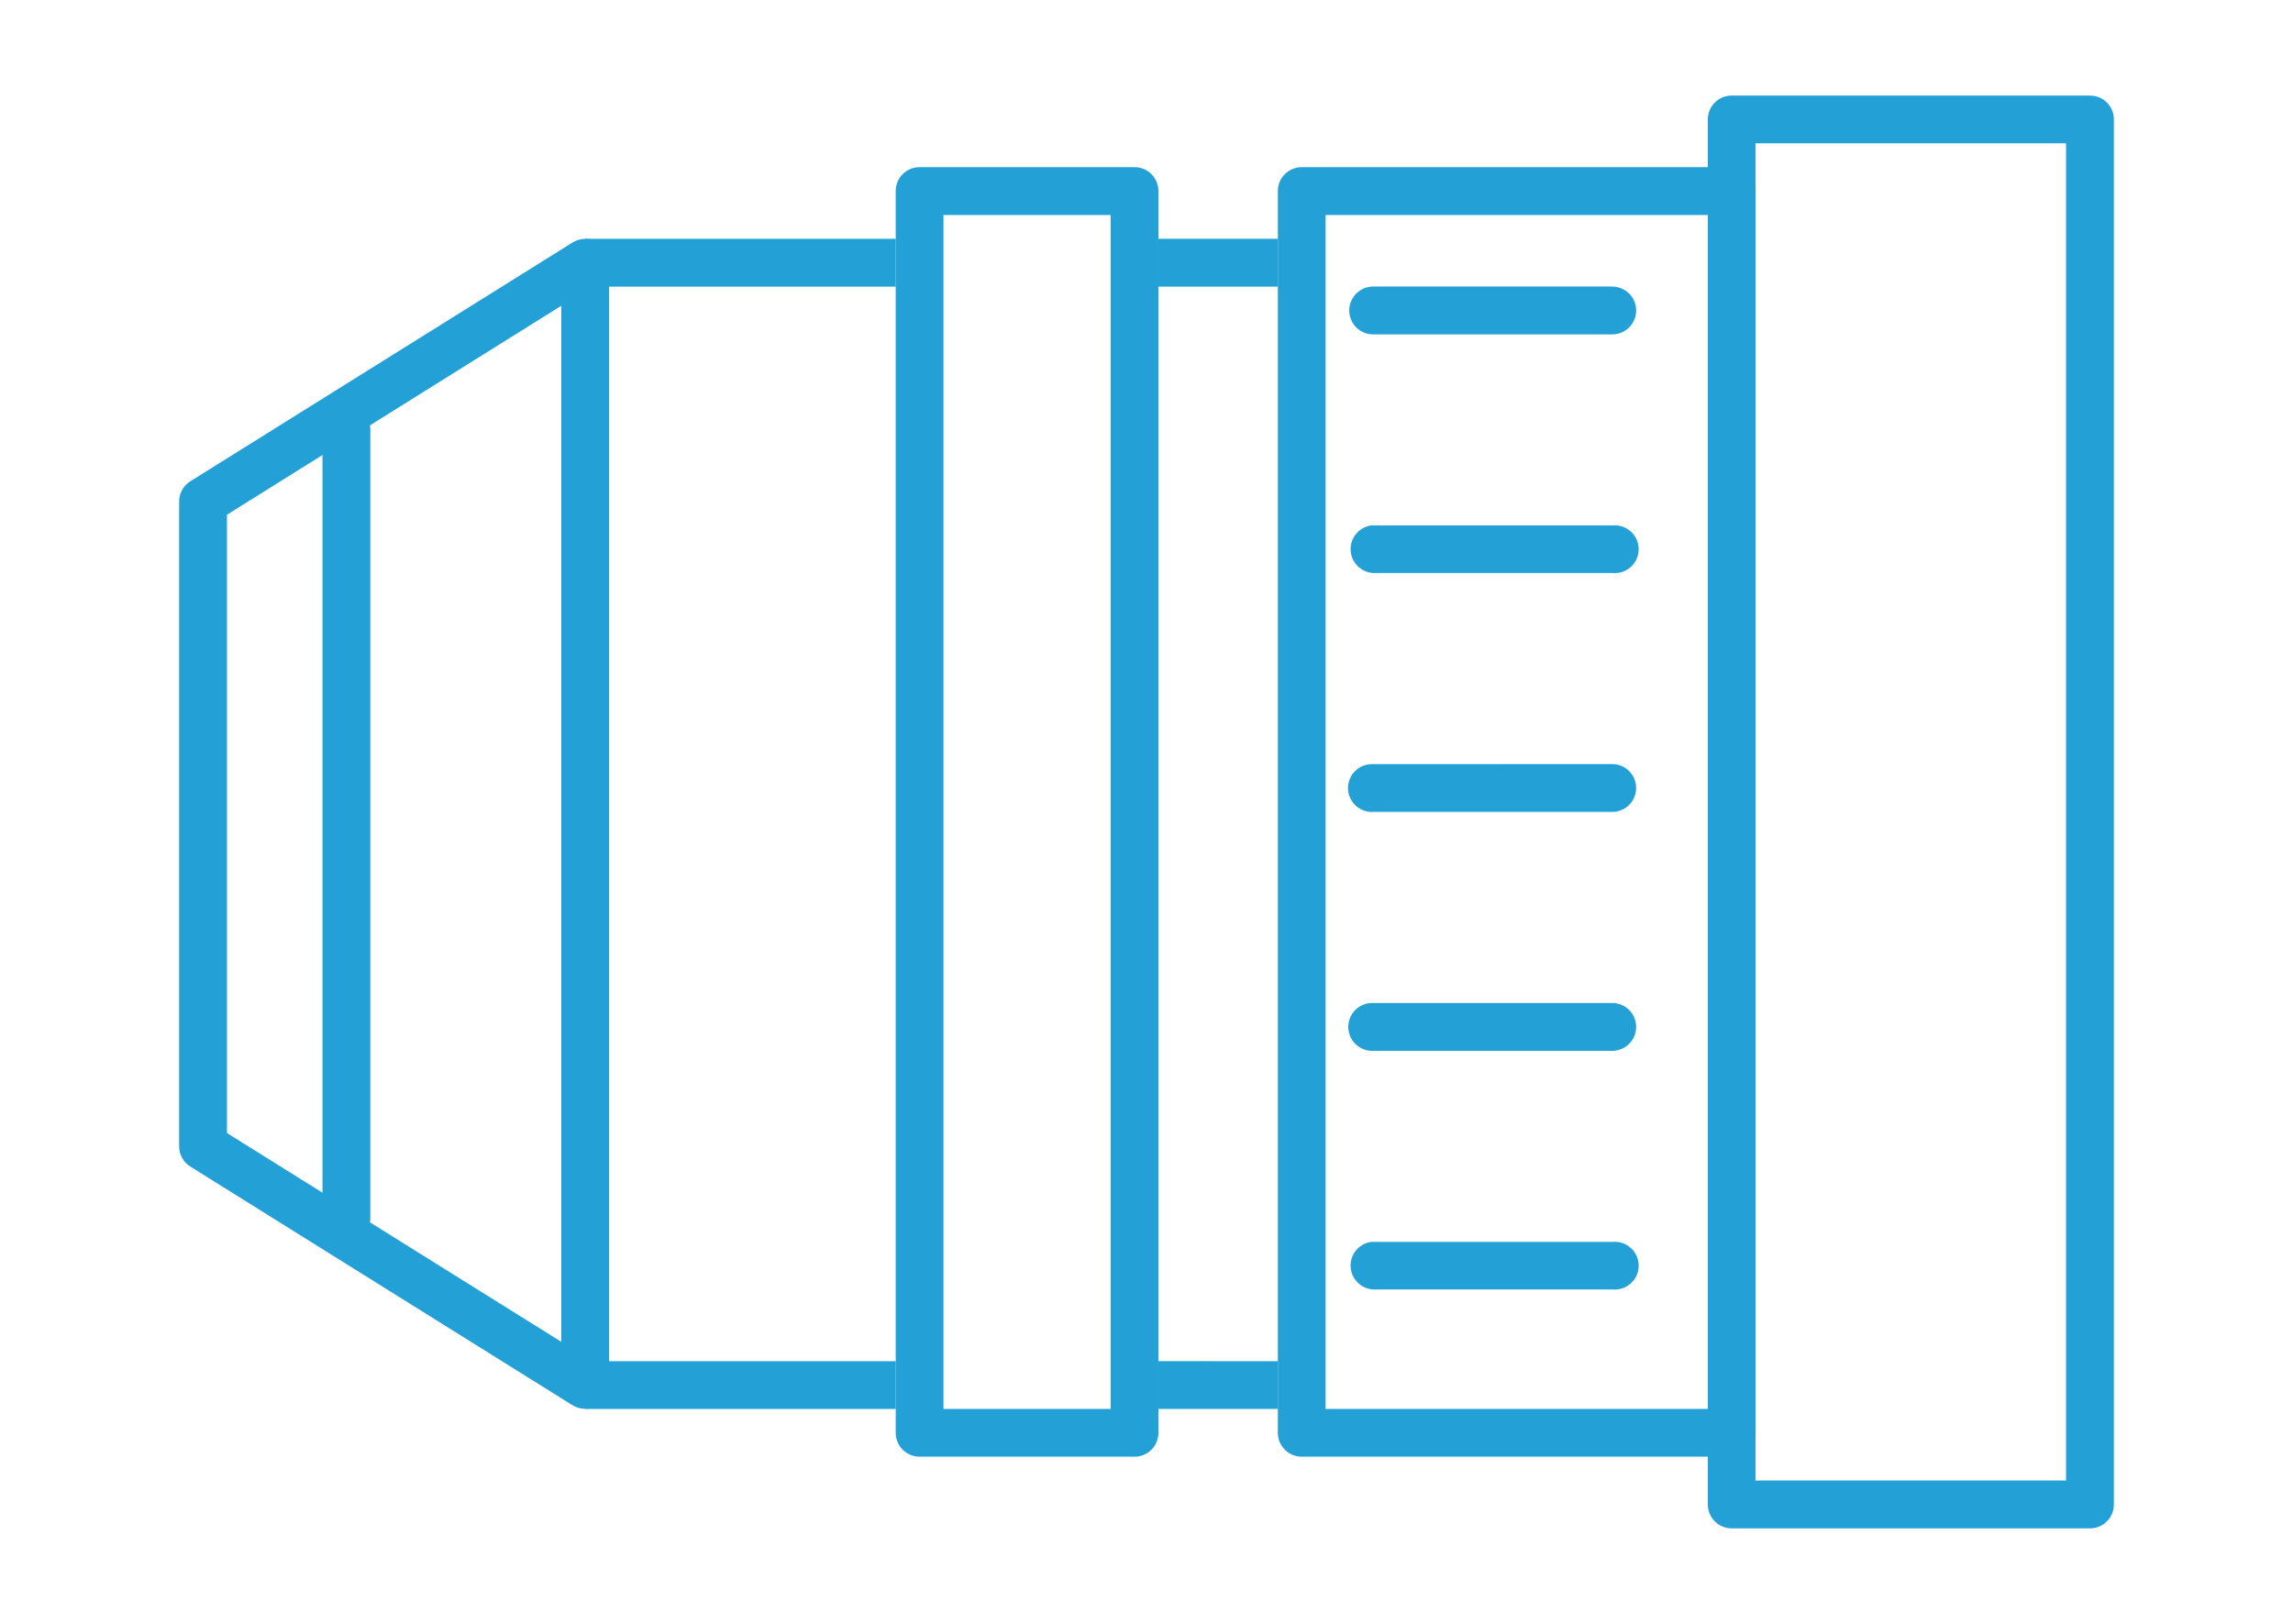
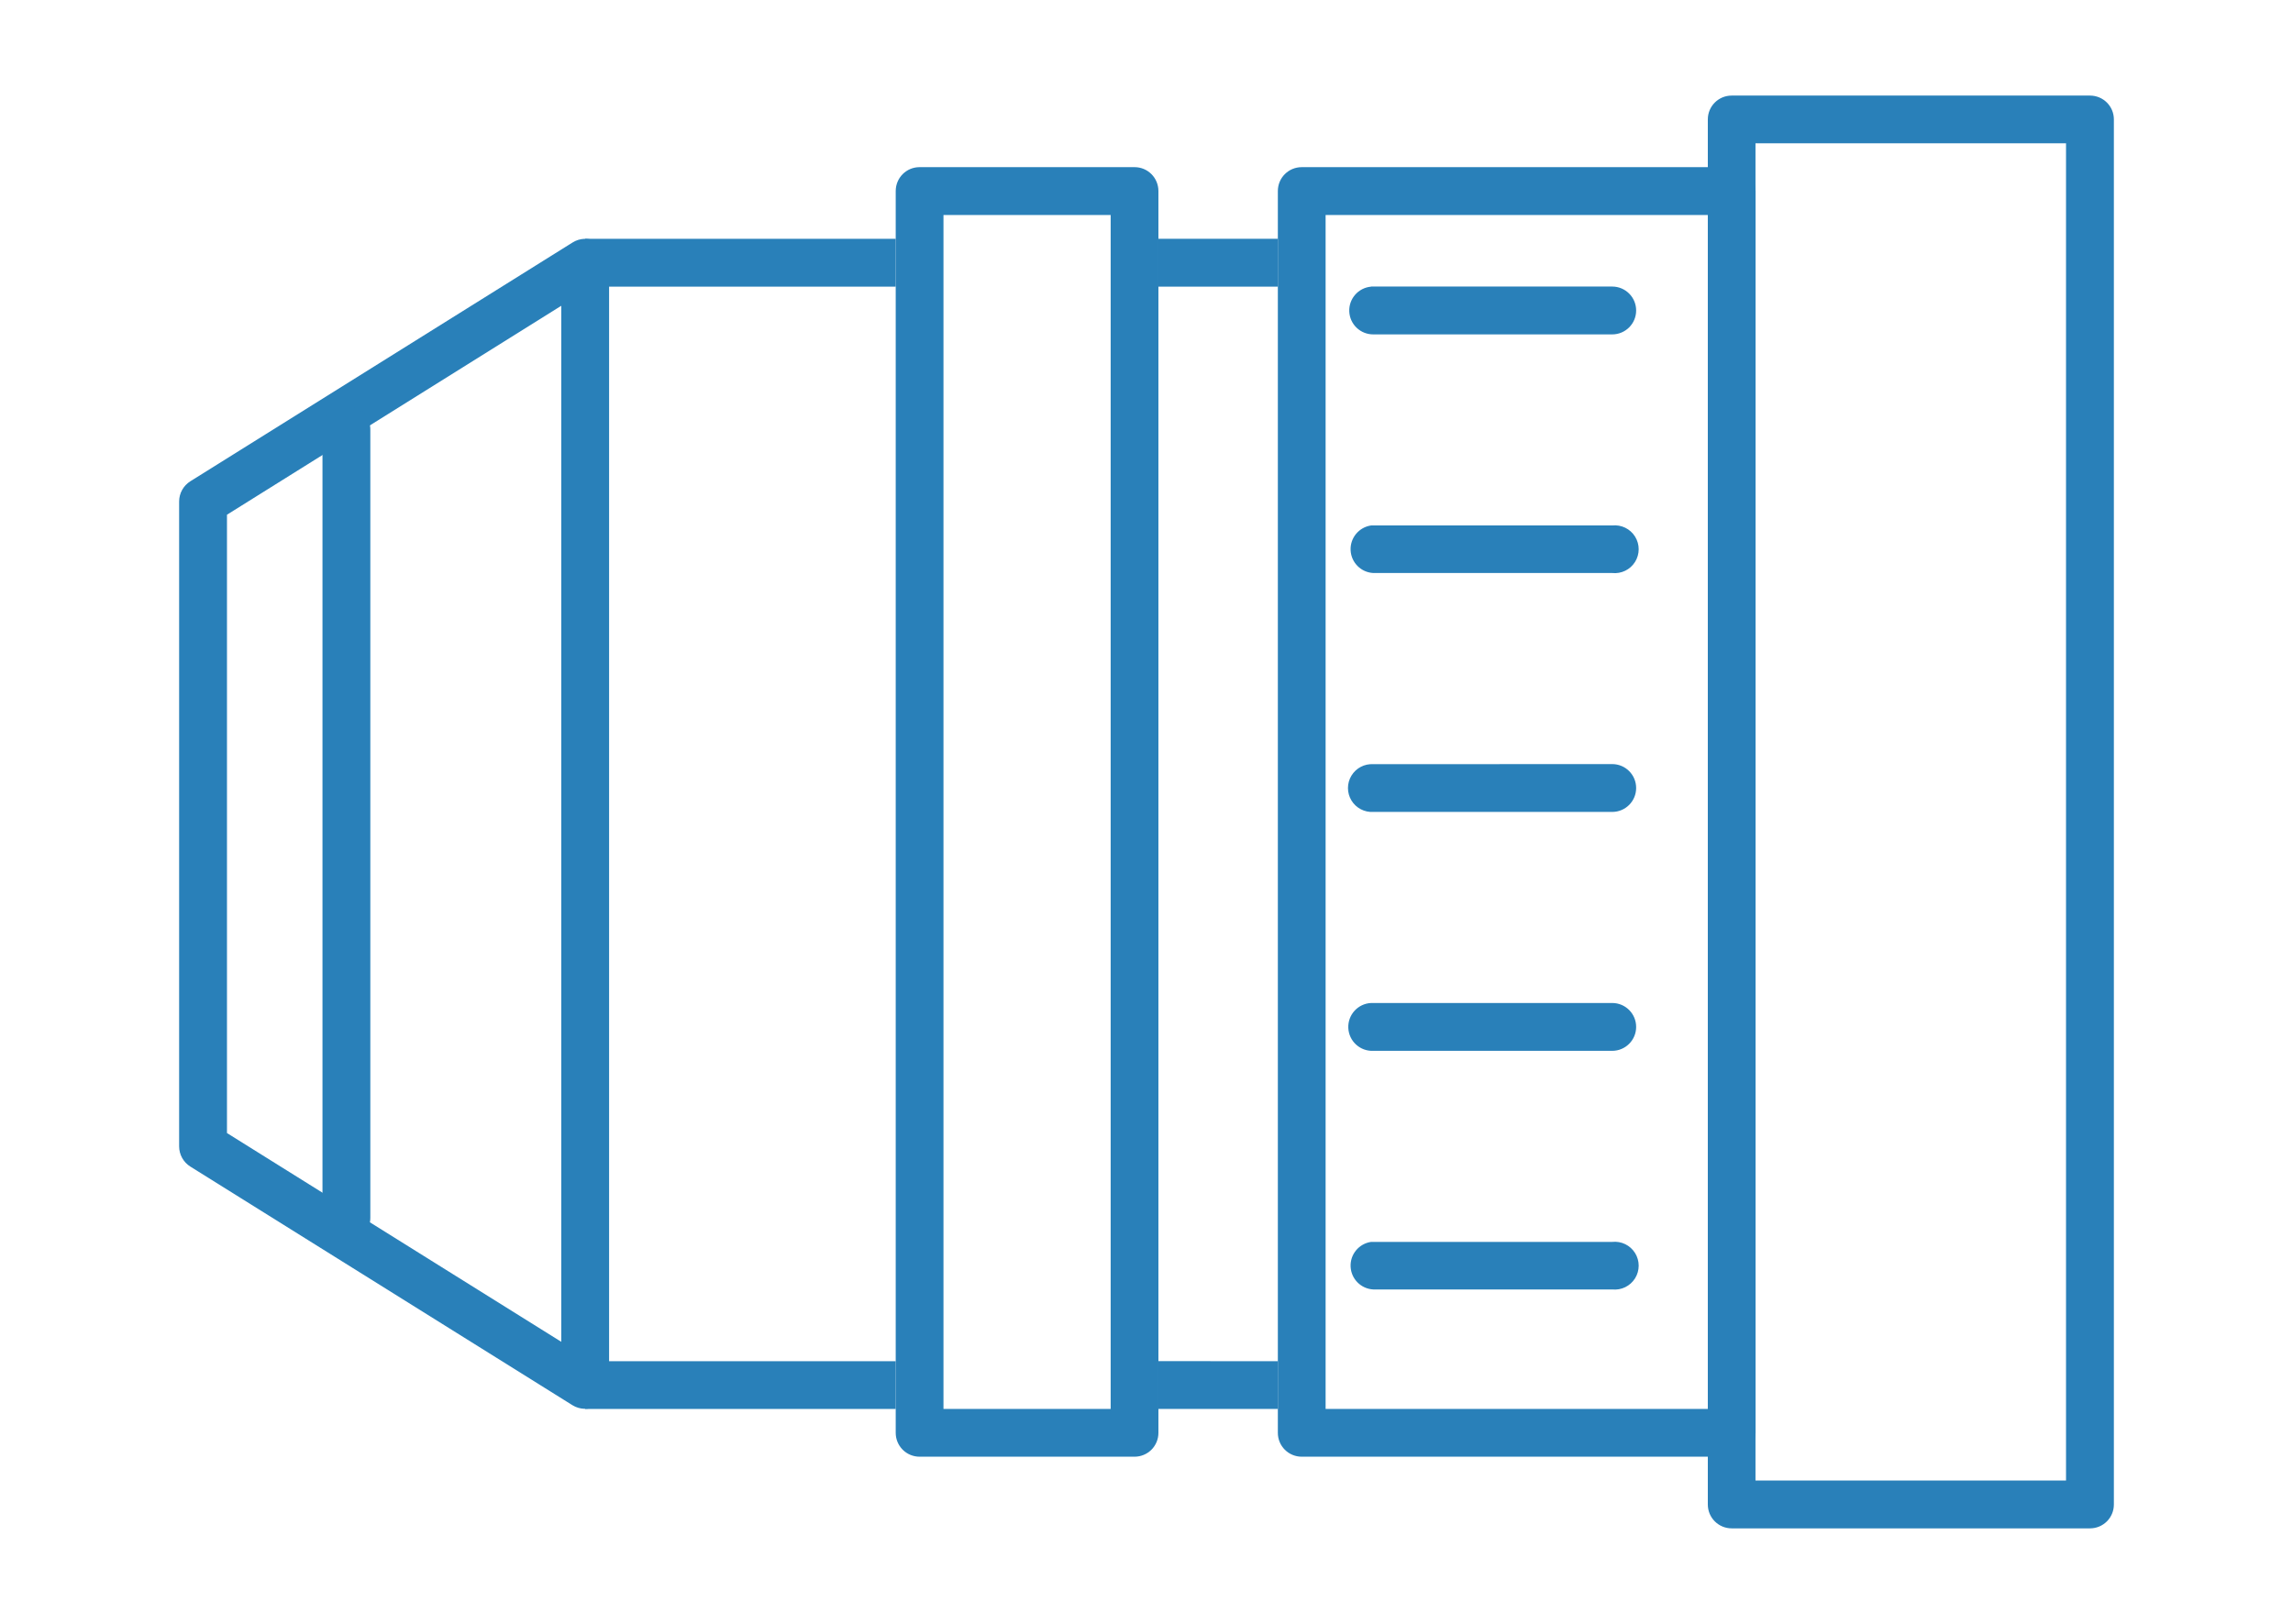
<svg xmlns="http://www.w3.org/2000/svg" width="96" height="68" viewBox="0 0 25.4 17.992">
-   <path style="opacity:1;fill:#23a1d7;fill-opacity:1;stroke:none;stroke-width:.529;stroke-linecap:round;stroke-linejoin:round;stroke-miterlimit:4;stroke-dasharray:none;stroke-opacity:1;paint-order:normal" d="M23.151 280.067c.147 0 .265.118.265.264v15.346a.264.264 0 0 1-.265.265h-3.969a.264.264 0 0 1-.264-.265v-15.346c0-.146.118-.264.264-.264zm-.265.529h-3.44v14.816h3.44z" transform="translate(0 -279.008)" />
-   <path style="opacity:1;fill:#23a1d7;fill-opacity:1;stroke:none;stroke-width:.529;stroke-linecap:round;stroke-linejoin:round;stroke-miterlimit:4;stroke-dasharray:none;stroke-opacity:1;paint-order:normal" d="M19.182 280.86c.147 0 .265.118.265.265v13.758a.264.264 0 0 1-.265.265H14.42a.264.264 0 0 1-.265-.265v-13.758c0-.147.118-.265.265-.265zm-.264.53h-4.234v13.229h4.234z" transform="translate(0 -279.008)" />
-   <path style="opacity:1;fill:#23a1d7;fill-opacity:1;stroke:none;stroke-width:.529;stroke-linecap:round;stroke-linejoin:round;stroke-miterlimit:4;stroke-dasharray:none;stroke-opacity:1;paint-order:normal" d="M14.155 281.654v.53h-1.323v-.53zm0 12.436v.529h-1.323v-.53z" transform="translate(0 -279.008)" />
-   <path style="opacity:1;fill:#23a1d7;fill-opacity:1;stroke:none;stroke-width:.529;stroke-linecap:round;stroke-linejoin:round;stroke-miterlimit:4;stroke-dasharray:none;stroke-opacity:1;paint-order:normal" d="M12.568 280.86c.146 0 .264.118.264.265v13.758a.264.264 0 0 1-.264.265h-2.382a.264.264 0 0 1-.264-.265v-13.758c0-.147.118-.265.264-.265zm-.265.53h-1.852v13.229h1.852z" transform="translate(0 -279.008)" />
-   <path style="opacity:1;fill:#23a1d7;fill-opacity:1;stroke:none;stroke-width:.529;stroke-linecap:round;stroke-linejoin:round;stroke-miterlimit:4;stroke-dasharray:none;stroke-opacity:1;paint-order:normal" d="M9.922 281.654v.53H6.747v11.906h3.175v.529h-3.44v-12.965z" transform="translate(0 -279.008)" />
-   <path style="color:#000;font-style:normal;font-variant:normal;font-weight:400;font-stretch:normal;font-size:medium;line-height:normal;font-family:sans-serif;font-variant-ligatures:normal;font-variant-position:normal;font-variant-caps:normal;font-variant-numeric:normal;font-variant-alternates:normal;font-feature-settings:normal;text-indent:0;text-align:start;text-decoration:none;text-decoration-line:none;text-decoration-style:solid;text-decoration-color:#000;letter-spacing:normal;word-spacing:normal;text-transform:none;writing-mode:lr-tb;direction:ltr;text-orientation:mixed;dominant-baseline:auto;baseline-shift:baseline;text-anchor:start;white-space:normal;shape-padding:0;clip-rule:nonzero;display:inline;overflow:visible;visibility:visible;opacity:1;isolation:auto;mix-blend-mode:normal;color-interpolation:sRGB;color-interpolation-filters:linearRGB;solid-color:#000;solid-opacity:1;vector-effect:none;fill:#23a1d7;fill-opacity:1;fill-rule:nonzero;stroke:none;stroke-width:.529;stroke-linecap:round;stroke-linejoin:round;stroke-miterlimit:4;stroke-dasharray:none;stroke-dashoffset:0;stroke-opacity:1;color-rendering:auto;image-rendering:auto;shape-rendering:auto;text-rendering:auto;enable-background:accumulate" d="M6.475 281.654a.265.265 0 0 0-.133.041l-4.233 2.645a.265.265 0 0 0-.125.224v7.145a.265.265 0 0 0 .125.225l4.233 2.644a.265.265 0 0 0 .404-.224v-12.436a.265.265 0 0 0-.271-.264Zm-.258.742v11.479l-3.703-2.313v-6.851z" transform="translate(0 -279.008)" />
-   <path style="color:#000;font-style:normal;font-variant:normal;font-weight:400;font-stretch:normal;font-size:medium;line-height:normal;font-family:sans-serif;font-variant-ligatures:normal;font-variant-position:normal;font-variant-caps:normal;font-variant-numeric:normal;font-variant-alternates:normal;font-feature-settings:normal;text-indent:0;text-align:start;text-decoration:none;text-decoration-line:none;text-decoration-style:solid;text-decoration-color:#000;letter-spacing:normal;word-spacing:normal;text-transform:none;writing-mode:lr-tb;direction:ltr;text-orientation:mixed;dominant-baseline:auto;baseline-shift:baseline;text-anchor:start;white-space:normal;shape-padding:0;clip-rule:nonzero;display:inline;overflow:visible;visibility:visible;opacity:1;isolation:auto;mix-blend-mode:normal;color-interpolation:sRGB;color-interpolation-filters:linearRGB;solid-color:#000;solid-opacity:1;vector-effect:none;fill:#23a1d7;fill-opacity:1;fill-rule:nonzero;stroke:none;stroke-width:.529;stroke-linecap:round;stroke-linejoin:miter;stroke-miterlimit:4;stroke-dasharray:none;stroke-dashoffset:0;stroke-opacity:1;color-rendering:auto;image-rendering:auto;shape-rendering:auto;text-rendering:auto;enable-background:accumulate" d="M15.188 282.184a.265.265 0 0 0 .025.529h2.646a.265.265 0 1 0 0-.53h-2.646a.265.265 0 0 0-.026 0zM15.188 284.83a.265.265 0 0 0 .025.527h2.646a.265.265 0 1 0 0-.527h-2.646a.265.265 0 0 0-.026 0zM15.213 287.475a.265.265 0 1 0 0 .529h2.646a.265.265 0 1 0 0-.53zM15.188 290.121a.265.265 0 0 0 .025.53h2.646a.265.265 0 1 0 0-.53h-2.646a.265.265 0 0 0-.026 0zM15.188 292.768a.265.265 0 0 0 .025.527h2.646a.265.265 0 1 0 0-.527h-2.646a.265.265 0 0 0-.026 0zM3.832 283.502a.265.265 0 0 0-.26.27v8.73a.265.265 0 1 0 .53 0v-8.73a.265.265 0 0 0-.27-.27z" transform="translate(0 -279.008)" />
+   <path style="opacity:1;fill:#2980b9;fill-opacity:1;stroke:none;stroke-width:.529;stroke-linecap:round;stroke-linejoin:round;stroke-miterlimit:4;stroke-dasharray:none;stroke-opacity:1;paint-order:normal" d="M23.151 280.067c.147 0 .265.118.265.264v15.346a.264.264 0 0 1-.265.265h-3.969a.264.264 0 0 1-.264-.265v-15.346c0-.146.118-.264.264-.264zm-.265.529h-3.44v14.816h3.44z" transform="translate(0 -279.008)" />
+   <path style="opacity:1;fill:#2980b9;fill-opacity:1;stroke:none;stroke-width:.529;stroke-linecap:round;stroke-linejoin:round;stroke-miterlimit:4;stroke-dasharray:none;stroke-opacity:1;paint-order:normal" d="M19.182 280.86c.147 0 .265.118.265.265v13.758a.264.264 0 0 1-.265.265H14.42a.264.264 0 0 1-.265-.265v-13.758c0-.147.118-.265.265-.265zm-.264.53h-4.234v13.229h4.234z" transform="translate(0 -279.008)" />
+   <path style="opacity:1;fill:#2980b9;fill-opacity:1;stroke:none;stroke-width:.529;stroke-linecap:round;stroke-linejoin:round;stroke-miterlimit:4;stroke-dasharray:none;stroke-opacity:1;paint-order:normal" d="M14.155 281.654v.53h-1.323v-.53zm0 12.436v.529h-1.323v-.53z" transform="translate(0 -279.008)" />
+   <path style="opacity:1;fill:#2980b9;fill-opacity:1;stroke:none;stroke-width:.529;stroke-linecap:round;stroke-linejoin:round;stroke-miterlimit:4;stroke-dasharray:none;stroke-opacity:1;paint-order:normal" d="M12.568 280.86c.146 0 .264.118.264.265v13.758a.264.264 0 0 1-.264.265h-2.382a.264.264 0 0 1-.264-.265v-13.758c0-.147.118-.265.264-.265zm-.265.53h-1.852v13.229h1.852z" transform="translate(0 -279.008)" />
+   <path style="opacity:1;fill:#2980b9;fill-opacity:1;stroke:none;stroke-width:.529;stroke-linecap:round;stroke-linejoin:round;stroke-miterlimit:4;stroke-dasharray:none;stroke-opacity:1;paint-order:normal" d="M9.922 281.654v.53H6.747v11.906h3.175v.529h-3.44v-12.965z" transform="translate(0 -279.008)" />
+   <path style="color:#000;font-style:normal;font-variant:normal;font-weight:400;font-stretch:normal;font-size:medium;line-height:normal;font-family:sans-serif;font-variant-ligatures:normal;font-variant-position:normal;font-variant-caps:normal;font-variant-numeric:normal;font-variant-alternates:normal;font-feature-settings:normal;text-indent:0;text-align:start;text-decoration:none;text-decoration-line:none;text-decoration-style:solid;text-decoration-color:#000;letter-spacing:normal;word-spacing:normal;text-transform:none;writing-mode:lr-tb;direction:ltr;text-orientation:mixed;dominant-baseline:auto;baseline-shift:baseline;text-anchor:start;white-space:normal;shape-padding:0;clip-rule:nonzero;display:inline;overflow:visible;visibility:visible;opacity:1;isolation:auto;mix-blend-mode:normal;color-interpolation:sRGB;color-interpolation-filters:linearRGB;solid-color:#000;solid-opacity:1;vector-effect:none;fill:#2980b9;fill-opacity:1;fill-rule:nonzero;stroke:none;stroke-width:.529;stroke-linecap:round;stroke-linejoin:round;stroke-miterlimit:4;stroke-dasharray:none;stroke-dashoffset:0;stroke-opacity:1;color-rendering:auto;image-rendering:auto;shape-rendering:auto;text-rendering:auto;enable-background:accumulate" d="M6.475 281.654a.265.265 0 0 0-.133.041l-4.233 2.645a.265.265 0 0 0-.125.224v7.145a.265.265 0 0 0 .125.225l4.233 2.644a.265.265 0 0 0 .404-.224v-12.436a.265.265 0 0 0-.271-.264Zm-.258.742v11.479l-3.703-2.313v-6.851z" transform="translate(0 -279.008)" />
+   <path style="color:#000;font-style:normal;font-variant:normal;font-weight:400;font-stretch:normal;font-size:medium;line-height:normal;font-family:sans-serif;font-variant-ligatures:normal;font-variant-position:normal;font-variant-caps:normal;font-variant-numeric:normal;font-variant-alternates:normal;font-feature-settings:normal;text-indent:0;text-align:start;text-decoration:none;text-decoration-line:none;text-decoration-style:solid;text-decoration-color:#000;letter-spacing:normal;word-spacing:normal;text-transform:none;writing-mode:lr-tb;direction:ltr;text-orientation:mixed;dominant-baseline:auto;baseline-shift:baseline;text-anchor:start;white-space:normal;shape-padding:0;clip-rule:nonzero;display:inline;overflow:visible;visibility:visible;opacity:1;isolation:auto;mix-blend-mode:normal;color-interpolation:sRGB;color-interpolation-filters:linearRGB;solid-color:#000;solid-opacity:1;vector-effect:none;fill:#2980b9;fill-opacity:1;fill-rule:nonzero;stroke:none;stroke-width:.529;stroke-linecap:round;stroke-linejoin:miter;stroke-miterlimit:4;stroke-dasharray:none;stroke-dashoffset:0;stroke-opacity:1;color-rendering:auto;image-rendering:auto;shape-rendering:auto;text-rendering:auto;enable-background:accumulate" d="M15.188 282.184a.265.265 0 0 0 .025.529h2.646a.265.265 0 1 0 0-.53h-2.646a.265.265 0 0 0-.026 0zM15.188 284.83a.265.265 0 0 0 .025.527h2.646a.265.265 0 1 0 0-.527h-2.646a.265.265 0 0 0-.026 0zM15.213 287.475a.265.265 0 1 0 0 .529h2.646a.265.265 0 1 0 0-.53zM15.188 290.121a.265.265 0 0 0 .025.53h2.646a.265.265 0 1 0 0-.53h-2.646a.265.265 0 0 0-.026 0zM15.188 292.768a.265.265 0 0 0 .025.527h2.646a.265.265 0 1 0 0-.527h-2.646a.265.265 0 0 0-.026 0zM3.832 283.502a.265.265 0 0 0-.26.27v8.73a.265.265 0 1 0 .53 0v-8.73a.265.265 0 0 0-.27-.27z" transform="translate(0 -279.008)" />
</svg>
